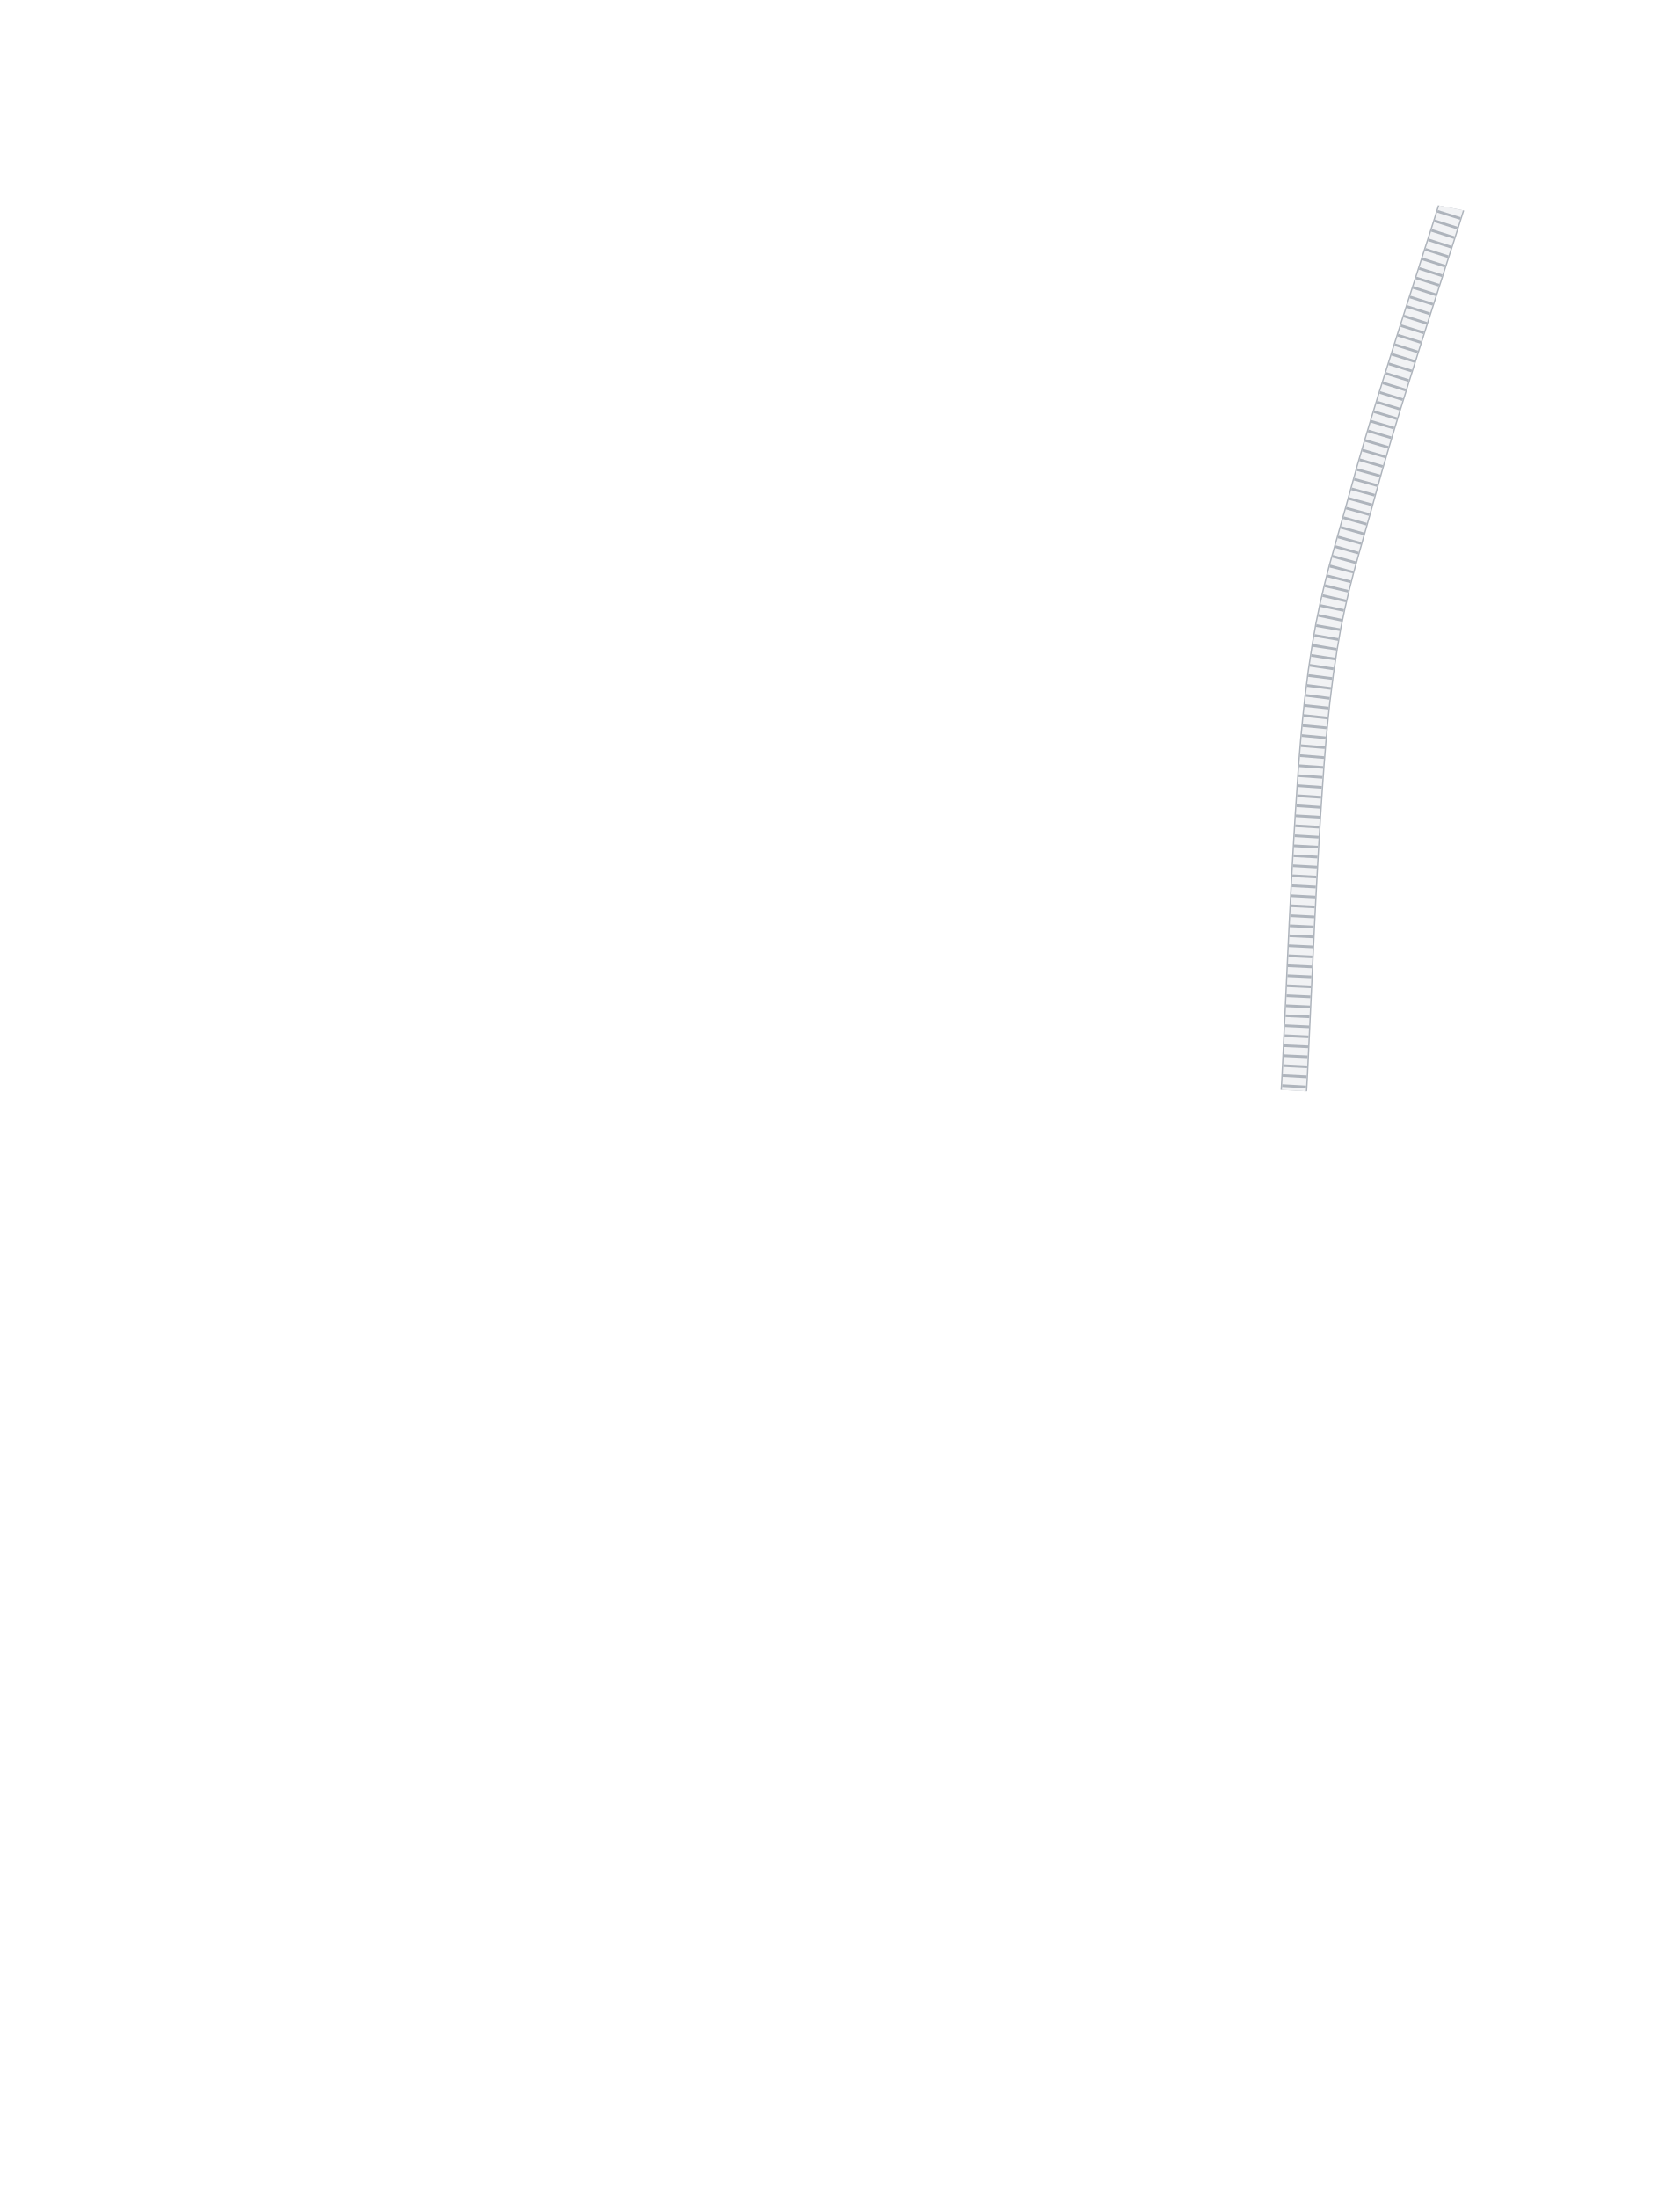
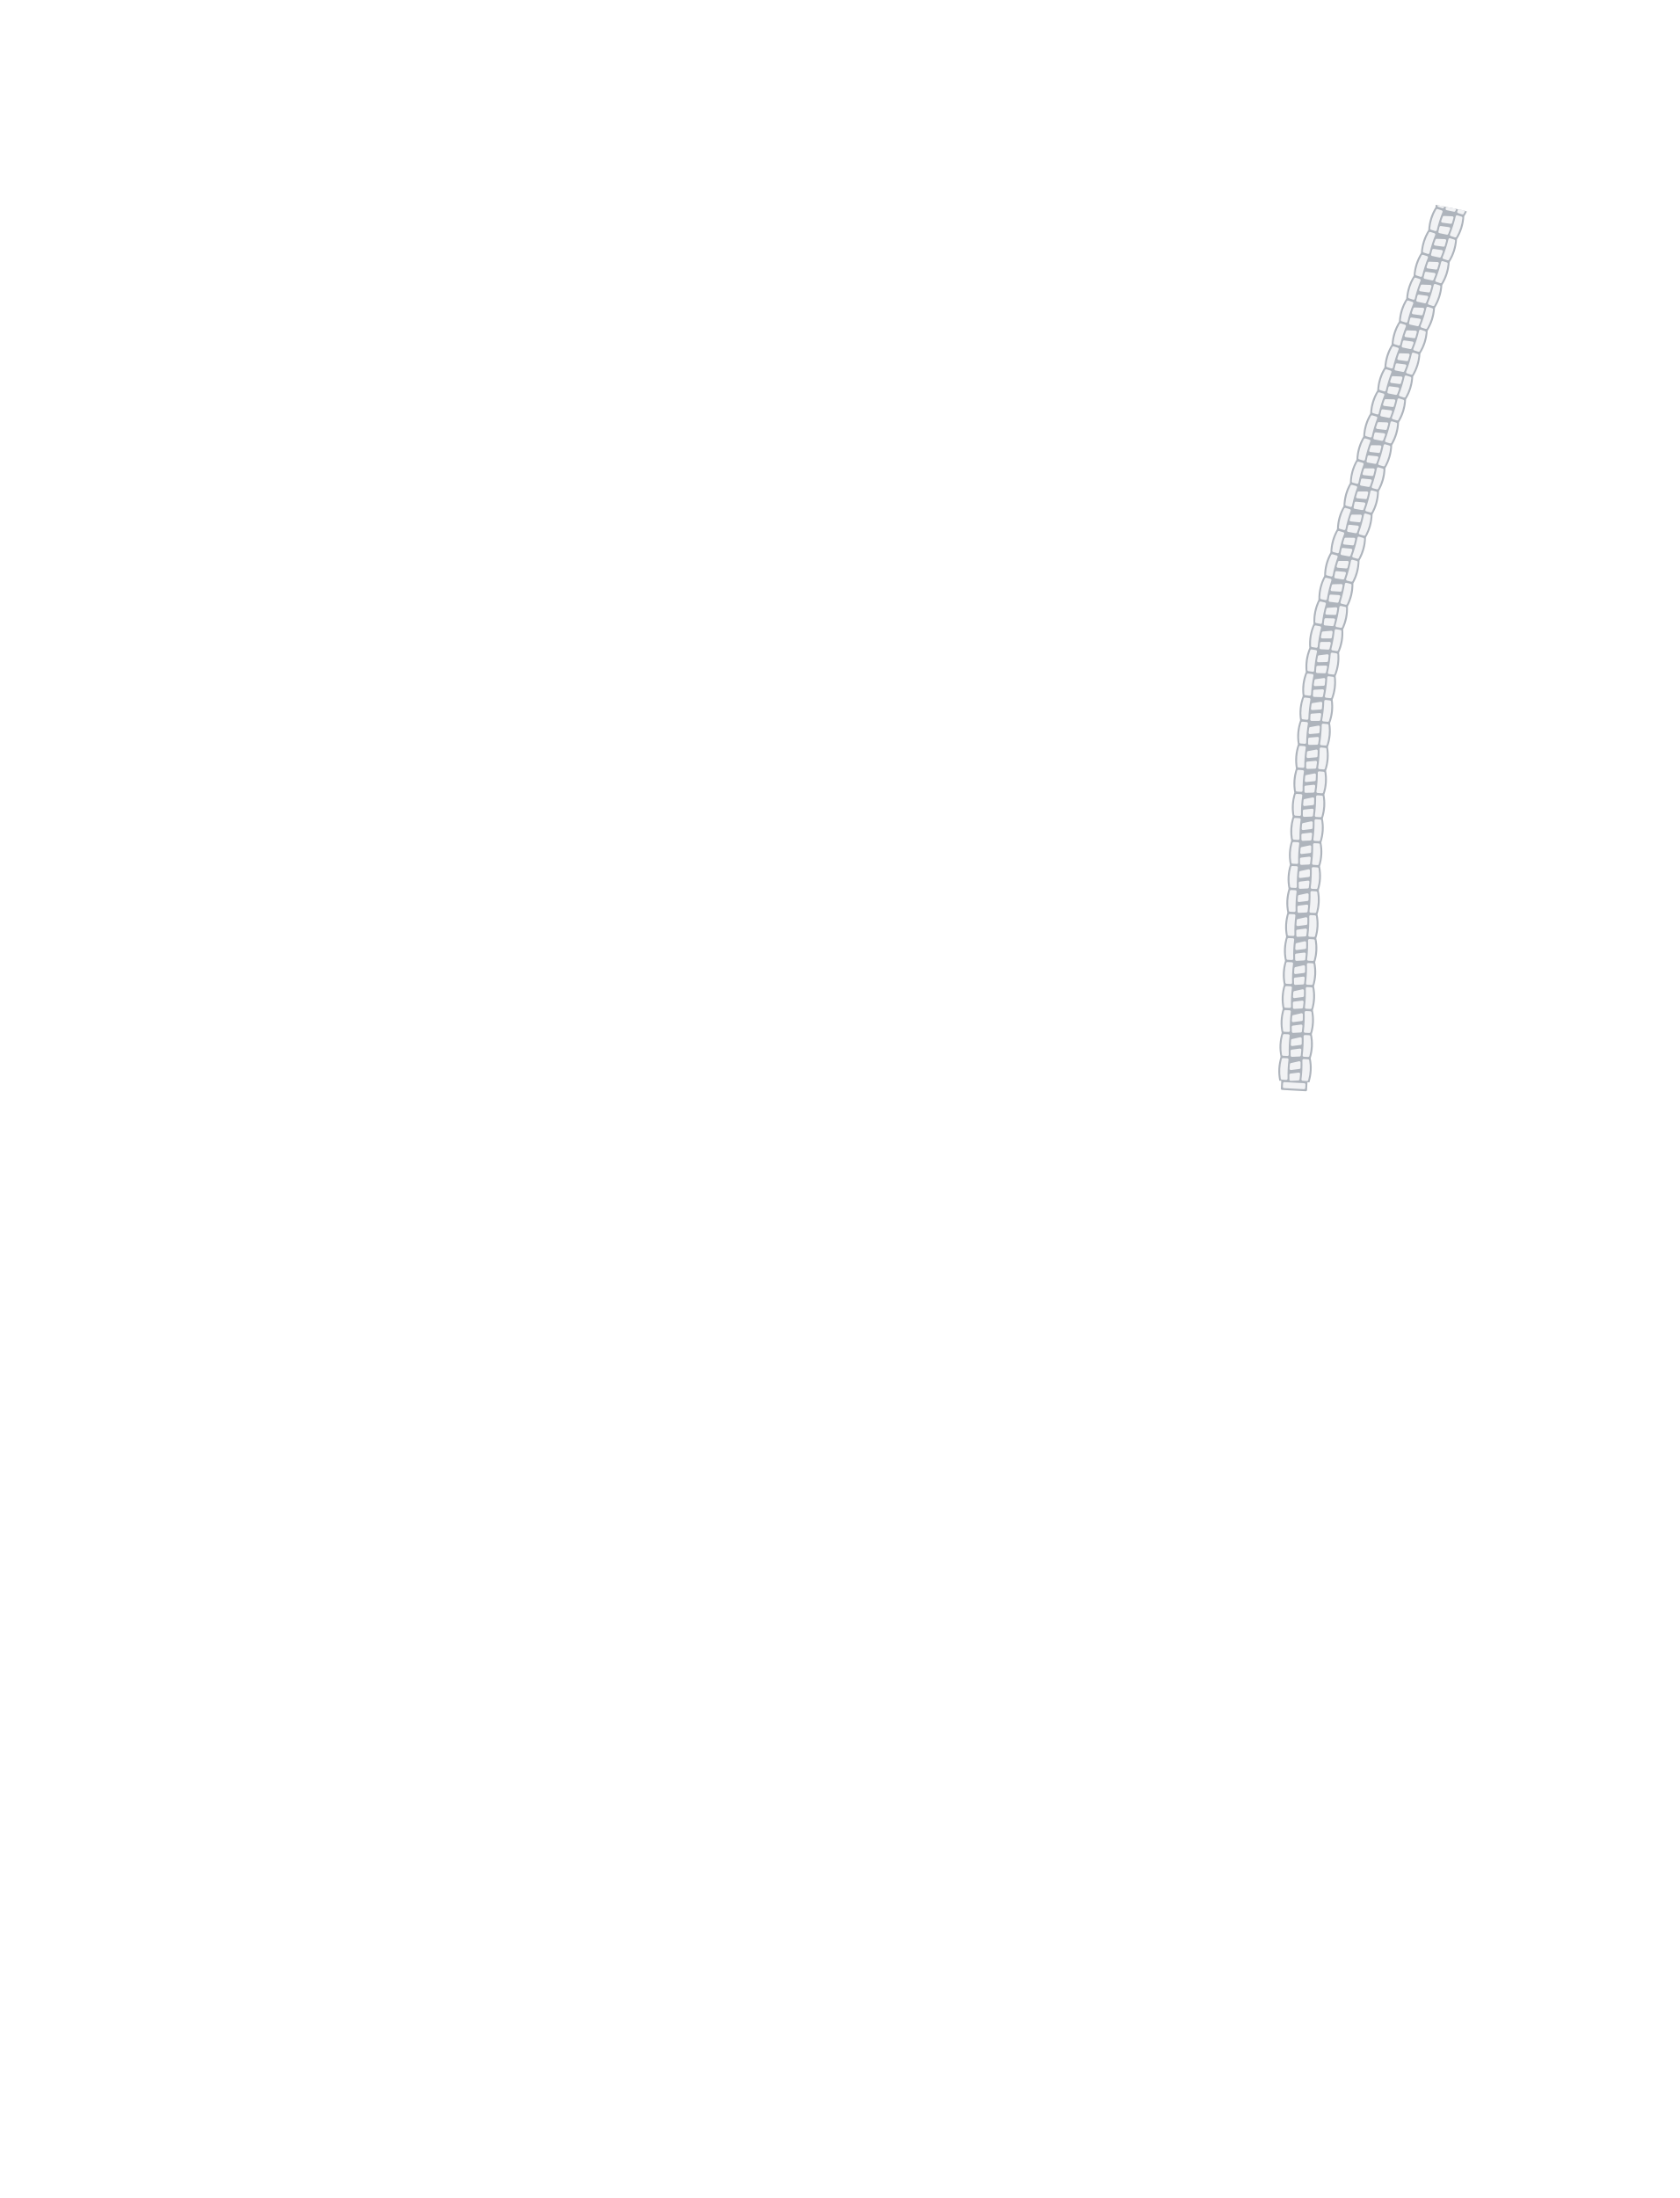
<svg xmlns="http://www.w3.org/2000/svg" width="25.188in" height="32.953in" viewBox="0 0 2518.82 3295.32" data-asset-id="garment-blues-class-b-blouse-female-cord-color-guard" data-source="original" data-units="0.01in">
  <defs>
    <linearGradient id="garment-blues-class-b-blouse-female-cord-color-guard__coatShade" gradientUnits="userSpaceOnUse" x1="-12" y1="0" x2="12" y2="0">
      <stop offset="0" stop-color="#000" stop-opacity=".30" />
      <stop offset=".12" stop-color="#000" stop-opacity=".08" />
      <stop offset=".3" stop-color="#000" stop-opacity="0" />
      <stop offset=".7" stop-color="#000" stop-opacity="0" />
      <stop offset=".88" stop-color="#000" stop-opacity=".08" />
      <stop offset="1" stop-color="#000" stop-opacity=".30" />
    </linearGradient>
    <linearGradient id="garment-blues-class-b-blouse-female-cord-color-guard__topLight" x1="0" y1="0" x2="0" y2="1">
      <stop offset="0" stop-color="#fff" stop-opacity=".10" />
      <stop offset="1" stop-color="#fff" stop-opacity="0" />
    </linearGradient>
    <radialGradient id="garment-blues-class-b-blouse-female-cord-color-guard__btn" cx=".4" cy=".35" r=".8">
      <stop offset="0" stop-color="#ffffff" />
      <stop offset=".6" stop-color="#cfd3da" />
      <stop offset="1" stop-color="#8d939e" />
    </radialGradient>
    <linearGradient id="garment-blues-class-b-blouse-female-cord-color-guard__plate" x1="0" y1="0" x2="0" y2="1">
      <stop offset="0" stop-color="#e4e6ea" />
      <stop offset="1" stop-color="#a9aeb8" />
    </linearGradient>
  </defs>
  <g id="garment-blues-class-b-blouse-female-cord-color-guard__art" transform="translate(1259.410 10.000) scale(100)">
    <defs>
      <clipPath id="garment-blues-class-b-blouse-female-cord-color-guard__cordClip">
        <path d="M-2.750,0.384L-2.292,0.196L-1.833,0.130L-1.375,0.089L-0.917,0.063L-0.458,0.049L0.000,0.044L0.458,0.049L0.917,0.063L1.375,0.089L1.833,0.130L2.292,0.196L2.750,0.384L4.475,2.079L9.351,3.055L9.536,3.116L9.837,3.538L10.621,5.413L11.256,7.287L11.759,9.114L12.120,11.036L12.348,12.956L12.354,16.405L12.207,16.471L10.801,16.471L10.473,16.378L8.927,16.330L8.458,16.237L7.006,16.250L6.850,16.669L6.708,16.967L6.566,17.265L6.427,17.563L6.298,17.861L6.181,18.159L6.080,18.457L5.990,18.755L5.909,19.053L5.836,19.351L5.772,19.649L5.715,19.947L5.665,20.245L5.619,20.543L5.585,20.841L5.574,21.139L5.602,21.437L5.671,21.735L5.759,22.033L5.859,22.331L5.969,22.629L6.086,22.927L6.206,23.225L6.326,23.524L6.444,23.822L6.555,24.120L6.658,24.418L6.757,24.716L6.854,25.014L6.950,25.312L7.045,25.610L7.139,25.908L7.232,26.206L7.325,26.504L7.417,26.802L7.510,27.100L7.602,27.398L7.696,27.696L7.448,26.733L7.956,28.843L8.364,31.700L8.412,32.591L8.270,32.731L5.413,32.731L-8.270,32.731L-8.404,32.632L-8.270,30.951L-7.869,28.420L-7.696,27.696L-7.602,27.398L-7.510,27.100L-7.417,26.802L-7.325,26.504L-7.232,26.206L-7.139,25.908L-7.045,25.610L-6.950,25.312L-6.854,25.014L-6.757,24.716L-6.658,24.418L-6.555,24.120L-6.444,23.822L-6.326,23.524L-6.206,23.225L-6.086,22.927L-5.969,22.629L-5.859,22.331L-5.759,22.033L-5.671,21.735L-5.602,21.437L-5.574,21.139L-5.585,20.841L-5.619,20.543L-5.665,20.245L-5.715,19.947L-5.772,19.649L-5.836,19.351L-5.909,19.053L-5.990,18.755L-6.080,18.457L-6.181,18.159L-6.298,17.861L-6.427,17.563L-6.566,17.265L-6.708,16.967L-6.850,16.669L-7.006,16.250L-8.458,16.237L-8.927,16.330L-10.473,16.378L-10.801,16.471L-12.207,16.471L-12.354,16.405L-12.394,13.660L-12.120,11.036L-11.805,9.301L-11.069,6.677L-10.279,4.522L-9.617,3.177L-9.345,3.074L-4.475,2.079Z" clip-rule="evenodd" />
      </clipPath>
    </defs>
    <g clip-path="url(#garment-blues-class-b-blouse-female-cord-color-guard__cordClip)">
      <g id="garment-blues-class-b-blouse-female-cord-color-guard__cord">
-         <path id="garment-blues-class-b-blouse-female-cord-color-guard__cord-path" d="M9.361,2.387L9.093,3.241L9.018,3.476L8.929,3.751L8.830,4.061L8.722,4.397L8.608,4.753L8.491,5.122L8.373,5.497L8.256,5.871L8.144,6.237L8.039,6.588L7.943,6.917L7.860,7.216L7.764,7.563L7.676,7.874L7.595,8.160L7.519,8.433L7.450,8.704L7.385,8.984L7.323,9.282L7.266,9.611L7.210,9.981L7.157,10.403L7.127,10.687L7.097,11.005L7.069,11.350L7.043,11.719L7.017,12.106L6.993,12.506L6.970,12.913L6.948,13.322L6.927,13.728L6.908,14.126L6.890,14.511L6.873,14.877L6.857,15.220L6.842,15.534L6.829,15.814L6.817,16.054L6.806,16.250" fill="none" stroke="#aeb4bc" stroke-width="0.400" stroke-linejoin="round" stroke-linecap="butt" />
-         <path d="M9.361,2.387L9.093,3.241L9.018,3.476L8.929,3.751L8.830,4.061L8.722,4.397L8.608,4.753L8.491,5.122L8.373,5.497L8.256,5.871L8.144,6.237L8.039,6.588L7.943,6.917L7.860,7.216L7.764,7.563L7.676,7.874L7.595,8.160L7.519,8.433L7.450,8.704L7.385,8.984L7.323,9.282L7.266,9.611L7.210,9.981L7.157,10.403L7.127,10.687L7.097,11.005L7.069,11.350L7.043,11.719L7.017,12.106L6.993,12.506L6.970,12.913L6.948,13.322L6.927,13.728L6.908,14.126L6.890,14.511L6.873,14.877L6.857,15.220L6.842,15.534L6.829,15.814L6.817,16.054L6.806,16.250" fill="none" stroke="#f1f2f4" stroke-width="0.360" stroke-linejoin="round" stroke-linecap="butt" />
-         <path d="M9.361,2.387L9.093,3.241L9.018,3.476L8.929,3.751L8.830,4.061L8.722,4.397L8.608,4.753L8.491,5.122L8.373,5.497L8.256,5.871L8.144,6.237L8.039,6.588L7.943,6.917L7.860,7.216L7.764,7.563L7.676,7.874L7.595,8.160L7.519,8.433L7.450,8.704L7.385,8.984L7.323,9.282L7.266,9.611L7.210,9.981L7.157,10.403L7.127,10.687L7.097,11.005L7.069,11.350L7.043,11.719L7.017,12.106L6.993,12.506L6.970,12.913L6.948,13.322L6.927,13.728L6.908,14.126L6.890,14.511L6.873,14.877L6.857,15.220L6.842,15.534L6.829,15.814L6.817,16.054L6.806,16.250" fill="none" stroke="#aeb4bc" stroke-width="0.360" stroke-dasharray="0.040 0.110" stroke-linejoin="round" stroke-linecap="butt" />
+         <path id="garment-blues-class-b-blouse-female-cord-color-guard__cord-path" d="M9.361,2.387L9.093,3.241L9.018,3.476L8.929,3.751L8.830,4.061L8.722,4.397L8.608,4.753L8.491,5.122L8.373,5.497L8.256,5.871L8.144,6.237L8.039,6.588L7.943,6.917L7.860,7.216L7.764,7.563L7.676,7.874L7.595,8.160L7.519,8.433L7.450,8.704L7.385,8.984L7.323,9.282L7.266,9.611L7.210,9.981L7.157,10.403L7.127,10.687L7.097,11.005L7.069,11.350L7.043,11.719L7.017,12.106L6.993,12.506L6.970,12.913L6.948,13.322L6.927,13.728L6.908,14.126L6.890,14.511L6.873,14.877L6.857,15.220L6.842,15.534L6.829,15.814L6.817,16.054L6.806,16.250" fill="none" stroke="none" />
+         <g id="garment-blues-class-b-blouse-female-cord-color-guard__braid">
+           <path fill="#aeb4bc" d="M9.145,2.319Q9.046,2.477 9.037,2.663L9.469,2.799Q9.568,2.641 9.577,2.455ZM9.037,2.663Q8.938,2.821 8.929,3.006L9.361,3.142Q9.46,2.985 9.469,2.799ZM8.929,3.006Q8.83,3.163 8.821,3.349L9.252,3.487Q9.352,3.329 9.361,3.142ZM8.821,3.349Q8.721,3.506 8.711,3.692L9.142,3.83Q9.242,3.673 9.252,3.487ZM8.711,3.692Q8.611,3.849 8.601,4.035L9.032,4.173Q9.132,4.016 9.142,3.83ZM8.601,4.035Q8.501,4.192 8.49,4.378L8.922,4.516Q9.021,4.359 9.032,4.173ZM8.49,4.378Q8.39,4.535 8.381,4.721L8.812,4.859Q8.912,4.702 8.922,4.516ZM8.381,4.721Q8.281,4.879 8.271,5.065L8.703,5.201Q8.803,5.044 8.812,4.859ZM8.271,5.065Q8.172,5.223 8.163,5.409L8.595,5.544Q8.694,5.387 8.703,5.201ZM8.163,5.409Q8.064,5.567 8.056,5.754L8.488,5.888Q8.587,5.73 8.595,5.544ZM8.056,5.754Q7.957,5.912 7.95,6.099L8.383,6.231Q8.481,6.073 8.488,5.888ZM7.95,6.099Q7.852,6.259 7.846,6.445L8.28,6.574Q8.376,6.416 8.383,6.231ZM7.846,6.445Q7.749,6.606 7.744,6.793L8.179,6.918Q8.274,6.76 8.28,6.574ZM7.744,6.793Q7.649,6.955 7.646,7.142L8.082,7.263Q8.176,7.103 8.179,6.918ZM7.646,7.142Q7.552,7.303 7.55,7.489L7.986,7.611Q8.079,7.449 8.082,7.263ZM7.55,7.489Q7.455,7.648 7.452,7.834L7.887,7.958Q7.982,7.797 7.986,7.611ZM7.452,7.834Q7.357,7.995 7.354,8.182L7.79,8.303Q7.884,8.144 7.887,7.958ZM7.354,8.182Q7.26,8.346 7.26,8.535L7.698,8.647Q7.789,8.487 7.79,8.303ZM7.26,8.535Q7.17,8.702 7.174,8.892L7.616,8.991Q7.702,8.829 7.698,8.647ZM7.174,8.892Q7.089,9.062 7.1,9.252L7.545,9.336Q7.625,9.172 7.616,8.991ZM7.1,9.252Q7.021,9.424 7.037,9.613L7.484,9.684Q7.56,9.518 7.545,9.336ZM7.037,9.613Q6.963,9.787 6.984,9.975L7.432,10.036Q7.504,9.867 7.484,9.684ZM6.984,9.975Q6.913,10.149 6.938,10.335L7.387,10.389Q7.456,10.218 7.432,10.036ZM6.938,10.335Q6.87,10.512 6.899,10.699L7.349,10.742Q7.414,10.571 7.387,10.389ZM6.899,10.699Q6.835,10.875 6.866,11.06L7.317,11.098Q7.38,10.924 7.349,10.742ZM6.866,11.06Q6.804,11.237 6.837,11.422L7.289,11.455Q7.35,11.28 7.317,11.098ZM6.837,11.422Q6.777,11.599 6.812,11.782L7.263,11.813Q7.323,11.637 7.289,11.455ZM6.812,11.782Q6.753,11.96 6.788,12.143L7.24,12.171Q7.299,11.995 7.263,11.813ZM6.788,12.143Q6.73,12.32 6.766,12.504L7.218,12.53Q7.276,12.354 7.24,12.171ZM6.766,12.504Q6.709,12.681 6.746,12.864L7.198,12.889Q7.255,12.712 7.218,12.53ZM6.746,12.864Q6.689,13.041 6.726,13.224L7.179,13.248Q7.235,13.071 7.198,12.889ZM6.726,13.224Q6.67,13.402 6.708,13.584L7.16,13.607Q7.216,13.43 7.179,13.248ZM6.708,13.584Q6.652,13.762 6.69,13.944L7.142,13.967Q7.198,13.789 7.16,13.607ZM6.69,13.944Q6.634,14.122 6.673,14.305L7.125,14.326Q7.181,14.149 7.142,13.967ZM6.673,14.305Q6.617,14.482 6.656,14.665L7.108,14.686Q7.164,14.508 7.125,14.326ZM6.656,14.665Q6.6,14.842 6.639,15.025L7.091,15.045Q7.147,14.868 7.108,14.686ZM6.639,15.025Q6.584,15.202 6.623,15.384L7.075,15.405Q7.13,15.228 7.091,15.045ZM6.623,15.384Q6.567,15.562 6.606,15.744L7.058,15.766Q7.114,15.588 7.075,15.405ZM6.606,15.744Q6.55,15.921 6.587,16.102L7.039,16.127Q7.096,15.948 7.058,15.766Z" />
+           <path fill="#aeb4bc" stroke="#aeb4bc" stroke-width="0.039" stroke-linejoin="round" d="M6.636,16.107L6.99,16.126L6.984,16.241L6.63,16.221Z" />
+           <path fill="#f1f2f4" stroke="#f1f2f4" stroke-width="0.039" stroke-linejoin="round" d="M9.172,2.366Q9.1,2.494 9.086,2.639L9.146,2.659Q9.178,2.518 9.232,2.385ZM9.529,2.479Q9.514,2.624 9.443,2.752L9.382,2.733Q9.436,2.6 9.468,2.459ZM9.272,2.47L9.396,2.474Q9.386,2.512 9.375,2.549L9.251,2.532Q9.261,2.501 9.272,2.47ZM9.225,2.621L9.347,2.637Q9.334,2.675 9.319,2.712L9.208,2.689Q9.216,2.655 9.225,2.621ZM9.064,2.71Q8.992,2.837 8.978,2.983L9.038,3.002Q9.07,2.862 9.124,2.729ZM9.421,2.822Q9.406,2.968 9.335,3.095L9.274,3.076Q9.328,2.943 9.36,2.803ZM9.164,2.813L9.288,2.818Q9.278,2.855 9.267,2.892L9.143,2.876Q9.153,2.844 9.164,2.813ZM9.117,2.965L9.239,2.981Q9.225,3.018 9.21,3.055L9.1,3.032Q9.108,2.998 9.117,2.965ZM8.956,3.053Q8.884,3.181 8.869,3.326L8.93,3.345Q8.962,3.205 9.016,3.072ZM9.313,3.166Q9.298,3.312 9.226,3.44L9.165,3.42Q9.22,3.287 9.252,3.147ZM9.056,3.157L9.18,3.162Q9.17,3.199 9.159,3.236L9.034,3.219Q9.045,3.188 9.056,3.157ZM9.008,3.308L9.13,3.325Q9.117,3.362 9.102,3.399L8.992,3.376Q8.999,3.341 9.008,3.308ZM8.847,3.396Q8.775,3.523 8.759,3.668L8.82,3.688Q8.853,3.548 8.907,3.415ZM9.204,3.51Q9.188,3.656 9.116,3.783L9.055,3.764Q9.11,3.631 9.143,3.491ZM8.947,3.5L9.07,3.505Q9.061,3.542 9.05,3.579L8.925,3.562Q8.935,3.531 8.947,3.5ZM8.899,3.651L9.02,3.668Q9.007,3.705 8.992,3.742L8.882,3.718Q8.889,3.684 8.899,3.651ZM8.737,3.739Q8.665,3.866 8.649,4.011L8.71,4.031Q8.743,3.891 8.797,3.758ZM9.093,3.853Q9.078,3.999 9.006,4.126L8.945,4.106Q9,3.974 9.033,3.834ZM8.836,3.843L8.96,3.848Q8.95,3.885 8.939,3.922L8.815,3.905Q8.825,3.874 8.836,3.843ZM8.788,3.994L8.91,4.011Q8.897,4.048 8.881,4.085L8.771,4.061Q8.779,4.027 8.788,3.994ZM8.627,4.082Q8.554,4.209 8.539,4.354L8.6,4.374Q8.632,4.234 8.687,4.101ZM8.983,4.196Q8.968,4.341 8.896,4.469L8.835,4.449Q8.89,4.316 8.922,4.177ZM8.726,4.186L8.85,4.191Q8.84,4.228 8.829,4.265L8.704,4.248Q8.715,4.217 8.726,4.186ZM8.678,4.337L8.8,4.354Q8.786,4.391 8.771,4.428L8.661,4.404Q8.669,4.37 8.678,4.337ZM8.516,4.425Q8.444,4.552 8.429,4.698L8.49,4.717Q8.522,4.577 8.577,4.444ZM8.873,4.539Q8.858,4.684 8.786,4.812L8.725,4.792Q8.78,4.659 8.812,4.519ZM8.616,4.529L8.74,4.534Q8.73,4.571 8.719,4.608L8.595,4.591Q8.605,4.56 8.616,4.529ZM8.568,4.68L8.69,4.697Q8.677,4.734 8.662,4.771L8.552,4.747Q8.559,4.713 8.568,4.68ZM8.407,4.768Q8.335,4.896 8.32,5.042L8.381,5.061Q8.413,4.921 8.467,4.787ZM8.764,4.882Q8.749,5.027 8.677,5.154L8.616,5.135Q8.671,5.002 8.703,4.862ZM8.507,4.872L8.63,4.877Q8.621,4.914 8.61,4.951L8.485,4.934Q8.495,4.903 8.507,4.872ZM8.459,5.023L8.581,5.04Q8.568,5.077 8.553,5.114L8.442,5.091Q8.45,5.057 8.459,5.023ZM8.298,5.112Q8.226,5.24 8.212,5.386L8.272,5.405Q8.304,5.264 8.358,5.131ZM8.655,5.225Q8.64,5.37 8.569,5.498L8.508,5.479Q8.562,5.346 8.594,5.206ZM8.398,5.216L8.522,5.22Q8.512,5.258 8.501,5.295L8.377,5.278Q8.387,5.247 8.398,5.216ZM8.351,5.367L8.473,5.383Q8.459,5.42 8.444,5.457L8.334,5.435Q8.342,5.401 8.351,5.367ZM8.19,5.456Q8.118,5.584 8.104,5.73L8.165,5.749Q8.197,5.609 8.25,5.475ZM8.547,5.568Q8.533,5.713 8.462,5.841L8.401,5.822Q8.454,5.689 8.486,5.549ZM8.29,5.559L8.414,5.564Q8.404,5.601 8.393,5.638L8.269,5.622Q8.279,5.591 8.29,5.559ZM8.243,5.711L8.365,5.727Q8.352,5.764 8.337,5.801L8.227,5.779Q8.234,5.745 8.243,5.711ZM8.082,5.801Q8.012,5.929 7.998,6.075L8.059,6.094Q8.09,5.953 8.143,5.819ZM8.44,5.911Q8.427,6.056 8.356,6.184L8.295,6.166Q8.348,6.032 8.379,5.892ZM8.183,5.904L8.307,5.907Q8.298,5.945 8.287,5.982L8.162,5.966Q8.172,5.935 8.183,5.904ZM8.137,6.056L8.259,6.071Q8.246,6.108 8.232,6.145L8.121,6.123Q8.128,6.089 8.137,6.056ZM7.977,6.146Q7.906,6.275 7.894,6.421L7.955,6.439Q7.985,6.298 8.037,6.164ZM8.335,6.255Q8.322,6.4 8.252,6.528L8.192,6.51Q8.244,6.376 8.274,6.236ZM8.078,6.248L8.202,6.252Q8.193,6.289 8.182,6.326L8.057,6.311Q8.067,6.28 8.078,6.248ZM8.033,6.401L8.155,6.415Q8.142,6.453 8.127,6.49L8.017,6.468Q8.024,6.434 8.033,6.401ZM7.873,6.492Q7.803,6.622 7.792,6.768L7.853,6.786Q7.882,6.645 7.934,6.51ZM8.232,6.598Q8.22,6.744 8.152,6.872L8.09,6.854Q8.141,6.721 8.171,6.58ZM7.975,6.594L8.098,6.596Q8.09,6.634 8.079,6.671L7.955,6.657Q7.964,6.625 7.975,6.594ZM7.93,6.747L8.053,6.76Q8.04,6.798 8.026,6.835L7.915,6.815Q7.922,6.78 7.93,6.747ZM7.771,6.84Q7.703,6.97 7.693,7.117L7.755,7.134Q7.782,6.992 7.832,6.857ZM8.131,6.943Q8.121,7.088 8.054,7.217L7.993,7.2Q8.042,7.065 8.07,6.925ZM7.874,6.941L7.998,6.942Q7.99,6.979 7.98,7.017L7.855,7.004Q7.864,6.972 7.874,6.941ZM7.832,7.094L7.954,7.106Q7.942,7.144 7.928,7.181L7.817,7.162Q7.824,7.128 7.832,7.094ZM7.674,7.188Q7.607,7.318 7.597,7.464L7.658,7.481Q7.686,7.34 7.735,7.205ZM8.034,7.288Q8.025,7.434 7.958,7.564L7.897,7.547Q7.946,7.412 7.973,7.271ZM7.777,7.288L7.901,7.288Q7.893,7.326 7.883,7.363L7.758,7.351Q7.767,7.319 7.777,7.288ZM7.735,7.441L7.858,7.453Q7.846,7.491 7.832,7.528L7.721,7.509Q7.728,7.475 7.735,7.441ZM7.577,7.534Q7.51,7.664 7.5,7.81L7.561,7.827Q7.589,7.686 7.639,7.552ZM7.938,7.636Q7.928,7.782 7.86,7.912L7.799,7.894Q7.849,7.76 7.877,7.618ZM7.681,7.635L7.805,7.635Q7.796,7.673 7.787,7.711L7.661,7.698Q7.67,7.666 7.681,7.635ZM7.638,7.787L7.76,7.8Q7.748,7.838 7.734,7.875L7.623,7.855Q7.63,7.821 7.638,7.787ZM7.479,7.88Q7.412,8.011 7.401,8.157L7.463,8.174Q7.49,8.033 7.541,7.898ZM7.84,7.983Q7.829,8.128 7.762,8.258L7.701,8.24Q7.75,8.106 7.779,7.965ZM7.582,7.981L7.706,7.982Q7.698,8.02 7.688,8.057L7.563,8.044Q7.572,8.013 7.582,7.981ZM7.54,8.134L7.662,8.146Q7.65,8.184 7.636,8.222L7.526,8.202Q7.532,8.168 7.54,8.134ZM7.382,8.229Q7.315,8.361 7.307,8.508L7.368,8.524Q7.394,8.382 7.443,8.246ZM7.743,8.328Q7.734,8.473 7.669,8.602L7.608,8.586Q7.655,8.451 7.681,8.311ZM7.486,8.329L7.609,8.329Q7.601,8.366 7.592,8.403L7.467,8.392Q7.476,8.36 7.486,8.329ZM7.445,8.482L7.567,8.493Q7.556,8.531 7.543,8.568L7.432,8.551Q7.438,8.517 7.445,8.482ZM7.288,8.581Q7.224,8.715 7.22,8.864L7.282,8.878Q7.304,8.734 7.35,8.596ZM7.651,8.672Q7.647,8.816 7.585,8.947L7.524,8.932Q7.567,8.797 7.59,8.657ZM7.394,8.679L7.518,8.676Q7.511,8.713 7.503,8.751L7.377,8.743Q7.385,8.711 7.394,8.679ZM7.358,8.834L7.481,8.841Q7.47,8.879 7.458,8.917L7.347,8.903Q7.351,8.868 7.358,8.834ZM7.204,8.937Q7.145,9.073 7.145,9.222L7.208,9.234Q7.225,9.09 7.266,8.951ZM7.57,9.017Q7.57,9.161 7.513,9.293L7.45,9.281Q7.489,9.145 7.508,9.004ZM7.313,9.032L7.437,9.024Q7.431,9.062 7.424,9.1L7.298,9.096Q7.305,9.064 7.313,9.032ZM7.282,9.188L7.404,9.191Q7.395,9.229 7.385,9.267L7.273,9.257Q7.276,9.222 7.282,9.188ZM7.131,9.296Q7.076,9.434 7.082,9.582L7.144,9.592Q7.157,9.448 7.194,9.308ZM7.5,9.364Q7.504,9.508 7.451,9.642L7.388,9.632Q7.423,9.494 7.437,9.353ZM7.244,9.387L7.367,9.376Q7.362,9.414 7.356,9.452L7.231,9.452Q7.236,9.419 7.244,9.387ZM7.217,9.544L7.34,9.543Q7.332,9.582 7.322,9.62L7.21,9.614Q7.213,9.579 7.217,9.544ZM7.07,9.656Q7.019,9.795 7.028,9.943L7.091,9.952Q7.1,9.807 7.133,9.666ZM7.44,9.714Q7.448,9.858 7.399,9.994L7.335,9.986Q7.367,9.847 7.377,9.704ZM7.185,9.744L7.308,9.729Q7.304,9.768 7.299,9.806L7.173,9.809Q7.178,9.777 7.185,9.744ZM7.162,9.901L7.285,9.898Q7.278,9.937 7.269,9.975L7.157,9.971Q7.159,9.936 7.162,9.901ZM7.018,10.017Q6.969,10.156 6.981,10.303L7.044,10.311Q7.051,10.167 7.08,10.025ZM7.389,10.066Q7.4,10.211 7.353,10.348L7.29,10.341Q7.319,10.201 7.326,10.058ZM7.134,10.102L7.257,10.085Q7.254,10.123 7.25,10.162L7.124,10.167Q7.128,10.135 7.134,10.102ZM7.114,10.26L7.237,10.254Q7.231,10.293 7.223,10.332L7.111,10.329Q7.112,10.294 7.114,10.26ZM6.972,10.377Q6.926,10.518 6.941,10.665L7.004,10.672Q7.008,10.527 7.035,10.385ZM7.344,10.421Q7.358,10.565 7.314,10.702L7.25,10.696Q7.277,10.556 7.281,10.413ZM7.09,10.46L7.212,10.441Q7.21,10.48 7.207,10.518L7.081,10.526Q7.085,10.493 7.09,10.46ZM7.074,10.619L7.196,10.61Q7.191,10.649 7.184,10.688L7.071,10.688Q7.072,10.654 7.074,10.619ZM6.934,10.739Q6.891,10.88 6.908,11.027L6.971,11.032Q6.973,10.888 6.997,10.745ZM7.307,10.775Q7.323,10.919 7.281,11.058L7.218,11.053Q7.242,10.912 7.243,10.769ZM7.054,10.82L7.176,10.798Q7.174,10.837 7.171,10.875L7.046,10.886Q7.049,10.853 7.054,10.82ZM7.04,10.978L7.162,10.968Q7.157,11.007 7.151,11.046L7.038,11.048Q7.038,11.013 7.04,10.978ZM6.902,11.101Q6.861,11.242 6.879,11.388L6.943,11.392Q6.942,11.248 6.965,11.106ZM7.275,11.132Q7.293,11.276 7.253,11.416L7.189,11.411Q7.212,11.27 7.212,11.126ZM7.022,11.18L7.144,11.157Q7.143,11.195 7.141,11.234L7.016,11.245Q7.019,11.213 7.022,11.18ZM7.01,11.338L7.133,11.326Q7.128,11.366 7.122,11.405L7.01,11.408Q7.009,11.373 7.01,11.338ZM6.874,11.461Q6.834,11.603 6.853,11.748L6.917,11.752Q6.915,11.608 6.937,11.466ZM7.247,11.489Q7.267,11.633 7.227,11.774L7.163,11.769Q7.185,11.628 7.184,11.484ZM6.995,11.539L7.117,11.515Q7.116,11.554 7.114,11.592L6.989,11.605Q6.991,11.572 6.995,11.539ZM6.984,11.698L7.106,11.685Q7.102,11.724 7.096,11.764L6.984,11.767Q6.984,11.732 6.984,11.698ZM6.848,11.822Q6.809,11.963 6.83,12.109L6.893,12.113Q6.891,11.969 6.912,11.826ZM7.222,11.847Q7.242,11.992 7.203,12.132L7.14,12.128Q7.16,11.986 7.159,11.843ZM6.97,11.899L7.091,11.874Q7.091,11.913 7.089,11.951L6.964,11.965Q6.967,11.932 6.97,11.899ZM6.96,12.057L7.082,12.044Q7.079,12.084 7.073,12.123L6.96,12.127Q6.96,12.092 6.96,12.057ZM6.825,12.182Q6.787,12.324 6.808,12.469L6.871,12.473Q6.868,12.329 6.888,12.186ZM7.199,12.206Q7.22,12.35 7.181,12.491L7.118,12.487Q7.138,12.345 7.135,12.202ZM6.947,12.259L7.069,12.233Q7.068,12.272 7.067,12.31L6.942,12.325Q6.944,12.292 6.947,12.259ZM6.938,12.417L7.06,12.403Q7.056,12.443 7.051,12.482L6.939,12.487Q6.938,12.452 6.938,12.417ZM6.803,12.543Q6.765,12.684 6.787,12.829L6.851,12.833Q6.847,12.689 6.867,12.546ZM7.177,12.564Q7.199,12.709 7.161,12.85L7.098,12.846Q7.117,12.704 7.114,12.561ZM6.926,12.619L7.047,12.593Q7.047,12.631 7.045,12.67L6.921,12.684Q6.923,12.652 6.926,12.619ZM6.917,12.777L7.039,12.763Q7.036,12.802 7.03,12.842L6.918,12.847Q6.917,12.812 6.917,12.777ZM6.783,12.903Q6.745,13.044 6.768,13.189L6.831,13.193Q6.827,13.049 6.846,12.906ZM7.157,12.924Q7.179,13.068 7.141,13.209L7.078,13.206Q7.097,13.063 7.093,12.92ZM6.906,12.978L7.027,12.952Q7.027,12.991 7.026,13.029L6.901,13.044Q6.903,13.011 6.906,12.978ZM6.898,13.137L7.02,13.122Q7.016,13.162 7.011,13.201L6.899,13.206Q6.897,13.172 6.898,13.137ZM6.764,13.263Q6.726,13.405 6.749,13.55L6.812,13.553Q6.808,13.409 6.827,13.266ZM7.138,13.283Q7.16,13.427 7.123,13.568L7.059,13.565Q7.078,13.423 7.074,13.279ZM6.887,13.338L7.008,13.312Q7.008,13.35 7.006,13.389L6.882,13.404Q6.883,13.371 6.887,13.338ZM6.879,13.497L7.001,13.482Q6.997,13.521 6.992,13.561L6.88,13.566Q6.879,13.531 6.879,13.497ZM6.745,13.623Q6.708,13.765 6.731,13.91L6.795,13.913Q6.79,13.769 6.809,13.626ZM7.119,13.642Q7.142,13.786 7.105,13.928L7.042,13.925Q7.06,13.782 7.056,13.639ZM6.868,13.698L6.989,13.671Q6.989,13.71 6.988,13.748L6.863,13.764Q6.865,13.731 6.868,13.698ZM6.861,13.857L6.983,13.841Q6.979,13.881 6.974,13.92L6.862,13.926Q6.861,13.891 6.861,13.857ZM6.727,13.983Q6.691,14.125 6.714,14.27L6.777,14.273Q6.772,14.129 6.791,13.986ZM7.101,14.002Q7.124,14.146 7.088,14.287L7.024,14.284Q7.042,14.142 7.038,13.998ZM6.851,14.058L6.971,14.031Q6.972,14.07 6.971,14.108L6.846,14.124Q6.848,14.091 6.851,14.058ZM6.843,14.216L6.965,14.201Q6.962,14.241 6.957,14.28L6.845,14.286Q6.843,14.251 6.843,14.216ZM6.71,14.343Q6.674,14.485 6.697,14.63L6.76,14.633Q6.755,14.489 6.774,14.346ZM7.084,14.361Q7.107,14.505 7.071,14.647L7.007,14.644Q7.025,14.502 7.021,14.358ZM6.833,14.418L6.954,14.391Q6.955,14.429 6.954,14.468L6.829,14.484Q6.83,14.451 6.833,14.418ZM6.826,14.576L6.948,14.561Q6.945,14.6 6.94,14.64L6.828,14.646Q6.826,14.611 6.826,14.576ZM6.693,14.703Q6.657,14.845 6.68,14.989L6.744,14.992Q6.739,14.849 6.757,14.706ZM7.067,14.721Q7.09,14.865 7.054,15.007L6.991,15.004Q7.009,14.861 7.004,14.718ZM6.817,14.778L6.938,14.751Q6.938,14.789 6.937,14.828L6.812,14.844Q6.814,14.811 6.817,14.778ZM6.81,14.936L6.932,14.921Q6.928,14.96 6.923,15L6.811,15.006Q6.81,14.971 6.81,14.936ZM6.677,15.063Q6.64,15.205 6.663,15.349L6.727,15.352Q6.722,15.209 6.74,15.066ZM7.051,15.081Q7.074,15.225 7.037,15.367L6.974,15.364Q6.992,15.221 6.987,15.078ZM6.8,15.138L6.921,15.11Q6.921,15.149 6.92,15.188L6.795,15.204Q6.797,15.171 6.8,15.138ZM6.793,15.296L6.915,15.28Q6.912,15.32 6.907,15.36L6.795,15.366Q6.793,15.331 6.793,15.296ZM6.66,15.423Q6.623,15.565 6.646,15.709L6.71,15.712Q6.705,15.568 6.723,15.426ZM7.034,15.44Q7.057,15.585 7.02,15.727L6.957,15.724Q6.975,15.581 6.971,15.437ZM6.783,15.497L6.904,15.47Q6.905,15.509 6.904,15.547L6.779,15.563Q6.78,15.53 6.783,15.497ZM6.776,15.656L6.898,15.64Q6.895,15.68 6.89,15.72L6.777,15.725Q6.776,15.691 6.776,15.656ZM6.643,15.782Q6.606,15.924 6.628,16.067L6.692,16.071Q6.688,15.928 6.706,15.785ZM7.017,15.801Q7.04,15.945 7.002,16.088L6.939,16.084Q6.958,15.941 6.953,15.797ZM6.766,15.857L6.887,15.83Q6.887,15.869 6.886,15.907L6.761,15.923Q6.763,15.89 6.766,15.857ZM6.758,16.015L6.88,16Q6.877,16.04 6.872,16.079L6.759,16.085Q6.758,16.05 6.758,16.015Z" />
+           <path fill="#f1f2f4" stroke="#f1f2f4" stroke-width="0.039" stroke-linejoin="round" d="M6.663,16.143L6.96,16.159L6.957,16.21L6.66,16.194Z" />
+         </g>
      </g>
    </g>
  </g>
</svg>
